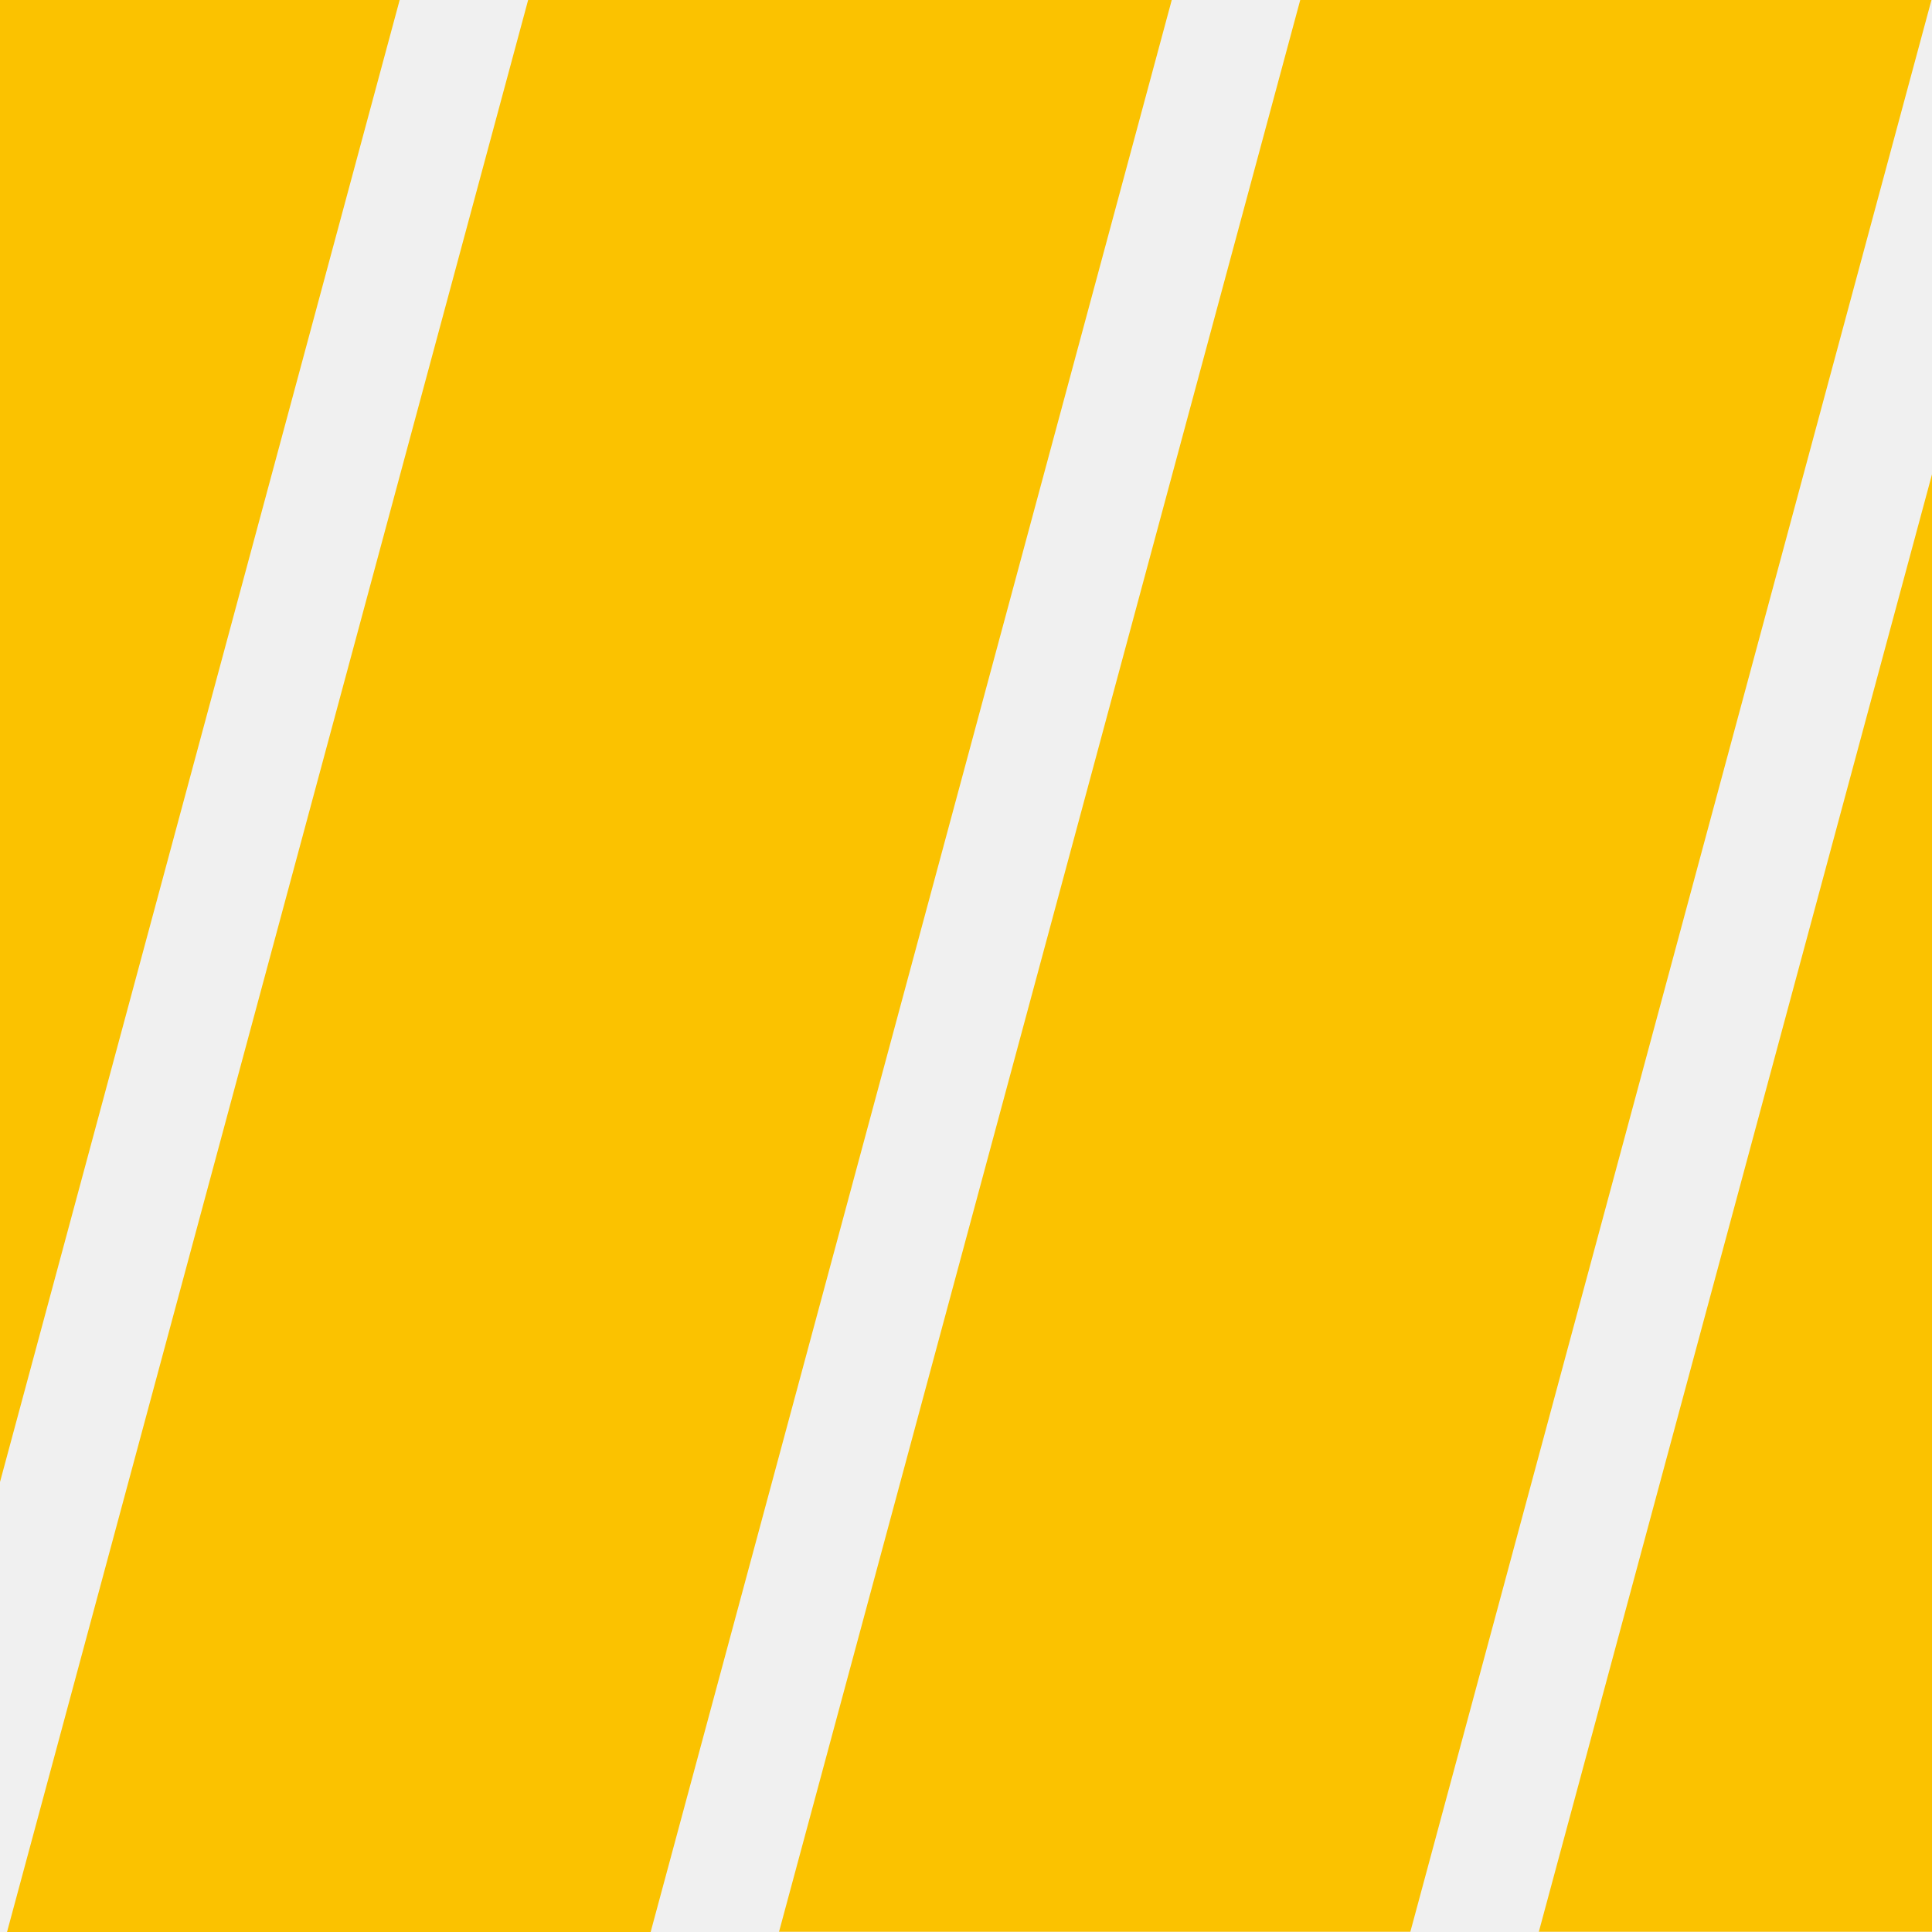
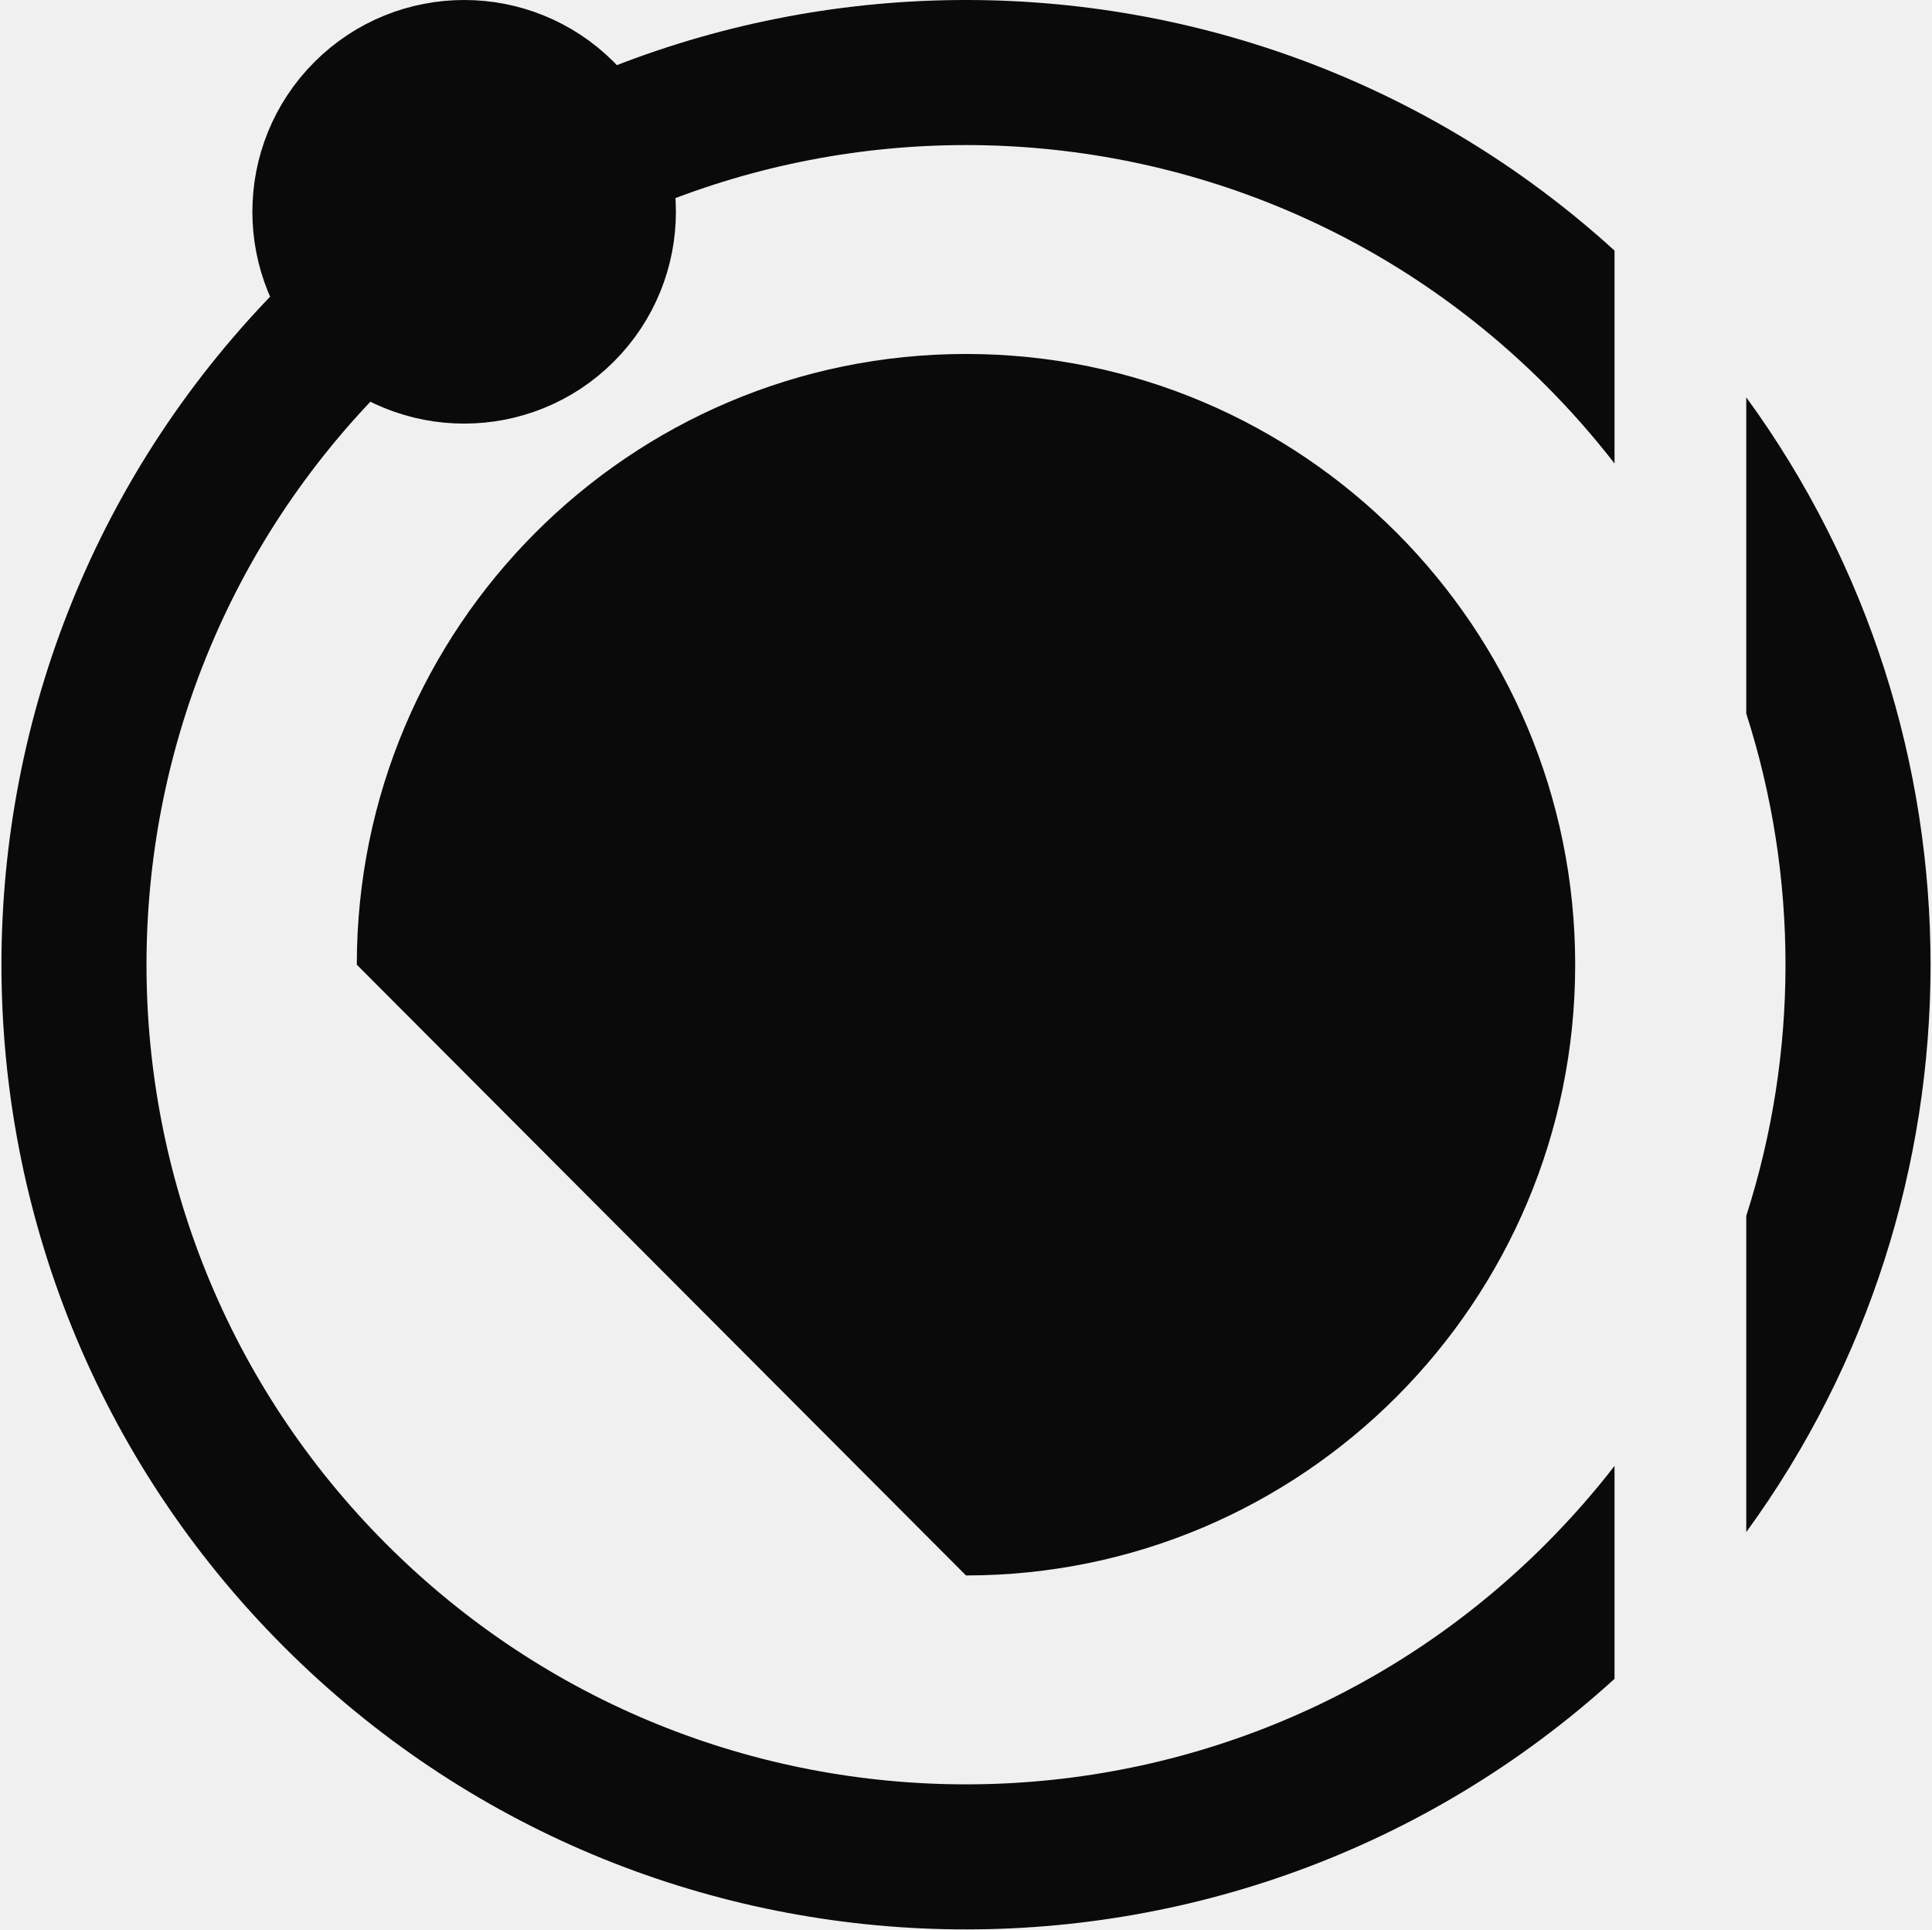
- <svg xmlns="http://www.w3.org/2000/svg" width="22" height="22" viewBox="0 0 22 22" fill="none">
-   <path fill-rule="evenodd" clip-rule="evenodd" d="M0 0H4.551L0 16.876V0ZM6.014 0H13.343L7.409 22H0.08L6.014 0ZM14.806 0H21.994L16.06 21.997H8.871L14.806 0ZM22.006 5.379V21.997H17.523L22.006 5.379Z" fill="#FBC200" />
+ <svg xmlns="http://www.w3.org/2000/svg" width="666" height="665" viewBox="0 0 666 665" fill="none">
+   <g clip-path="url(#clip0_107_66)">
+     <path fill-rule="evenodd" clip-rule="evenodd" d="M123 332.5C123 216.245 217.024 122 333 122C448.979 122 543 216.245 543 332.5C543 448.752 448.979 543 333 543L123 332.5Z" fill="#0A0A0A" />
+     <path fill-rule="evenodd" clip-rule="evenodd" d="M133.243 132.742C243.565 22.419 422.434 22.419 532.757 132.742C541.363 141.348 549.298 150.371 556.561 159.746V86.368C426.063 -32.352 223.952 -28.679 97.887 97.387C-31.962 227.236 -31.962 437.763 97.887 567.613C223.952 693.679 426.063 697.352 556.561 578.632V505.254C549.298 514.629 541.363 523.652 532.757 532.258C422.434 642.581 243.565 642.581 133.243 532.258C22.919 421.934 22.919 243.066 133.243 132.742ZM601.976 419.056V528.051C686.675 411.851 686.675 253.149 601.976 136.949V245.944C620.008 302.138 620.008 362.862 601.976 419.056Z" fill="#0A0A0A" />
+     <path d="M122.523 35.523C143.221 14.826 176.779 14.825 197.477 35.523C218.174 56.221 218.174 89.779 197.477 110.477C176.779 131.174 143.221 131.174 122.523 110.477C101.826 89.779 101.826 56.221 122.523 35.523Z" fill="#0A0A0A" stroke="#0A0A0A" stroke-width="40" />
+   </g>
+   <defs>
+     <clipPath id="clip0_107_66">
+       <rect width="666" height="665" fill="white" />
+     </clipPath>
+   </defs>
</svg>
